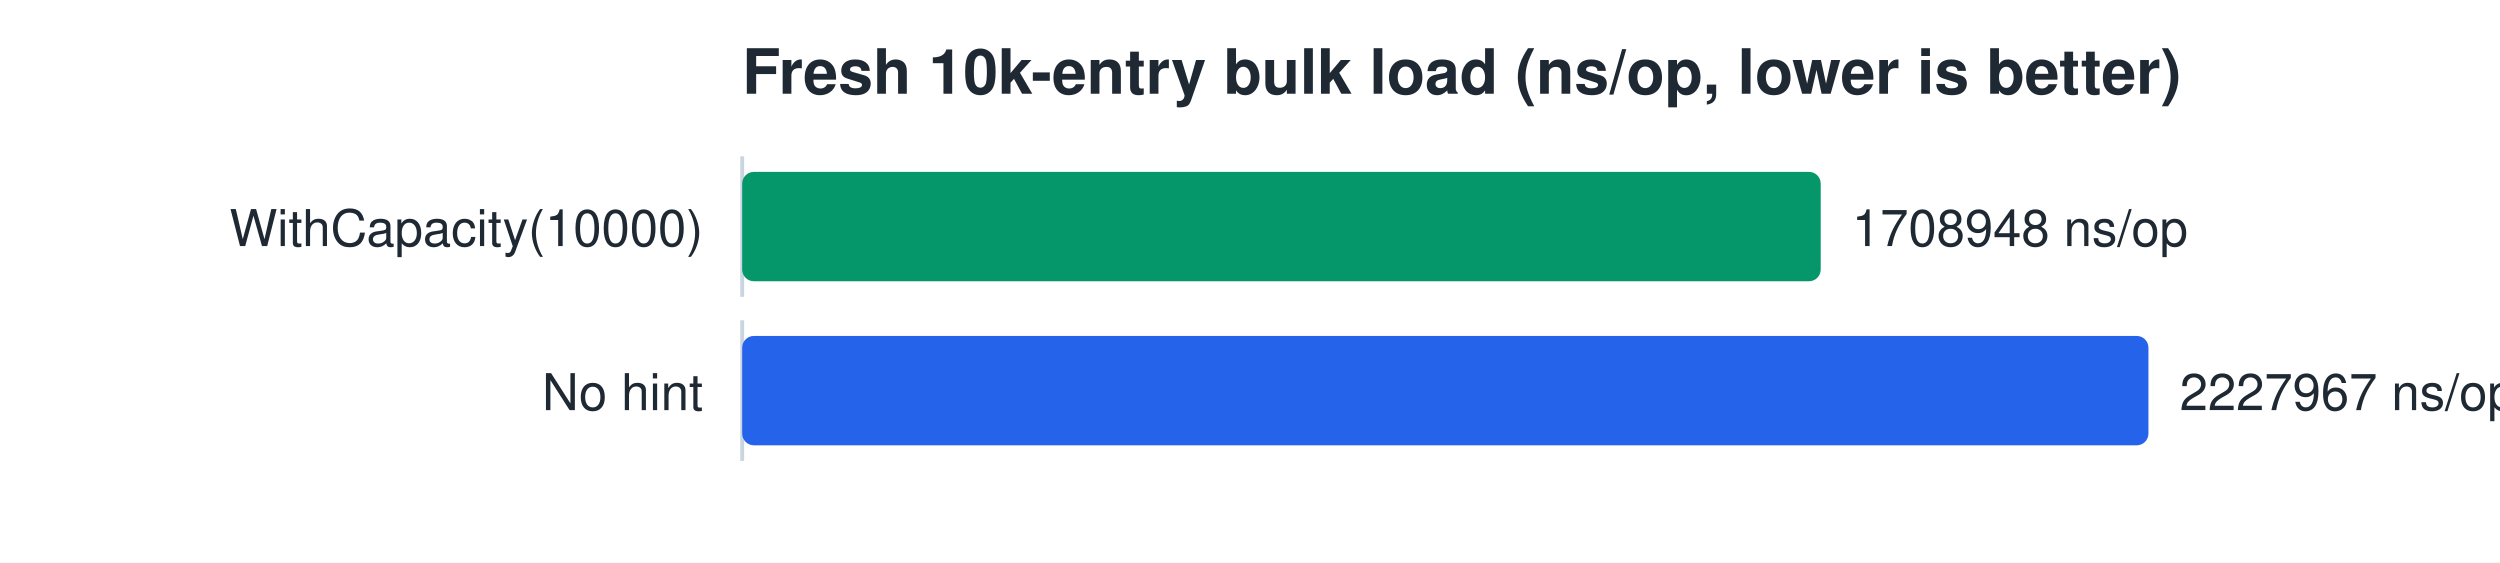
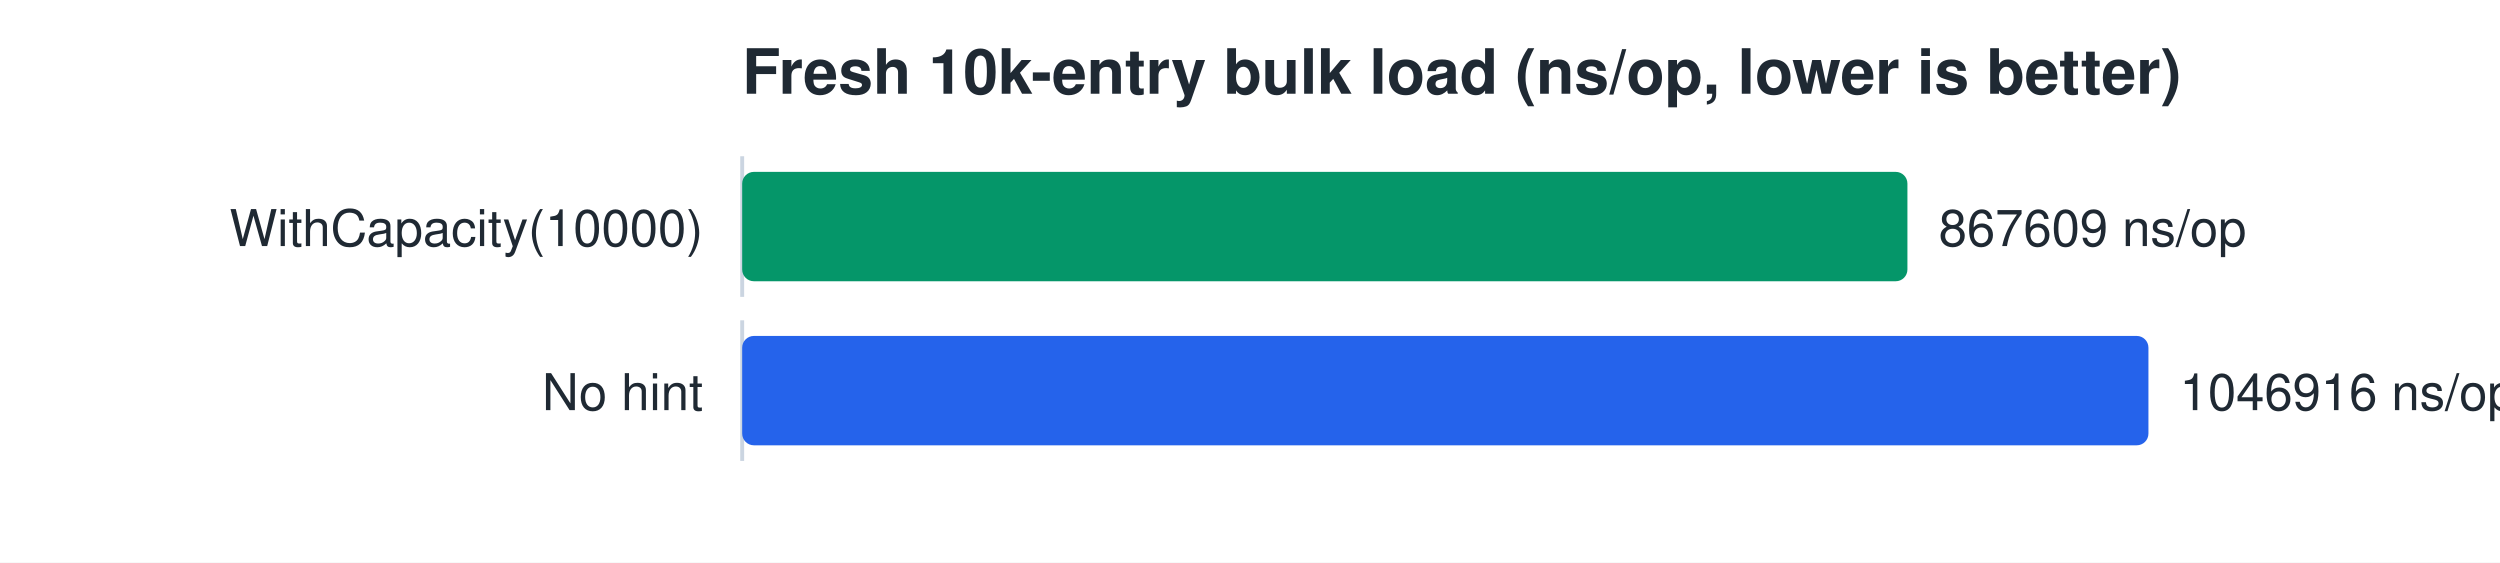
<svg xmlns="http://www.w3.org/2000/svg" width="640" height="144" viewBox="0 0 640 144" font-family="Segoe UI, Helvetica, Arial, sans-serif">
  <rect width="640" height="144" fill="#ffffff" />
  <text x="190" y="24" font-size="16" font-weight="600" fill="#1f2933">Fresh 10k-entry bulk load (ns/op, lower is better)</text>
  <line x1="190" y1="40" x2="190" y2="76" stroke="#cbd5e1" stroke-width="1" />
  <text x="180" y="63" font-size="13" fill="#1f2933" text-anchor="end">WithCapacity(10000)</text>
-   <rect x="190" y="44" width="276.1" height="28" rx="3" fill="#059669" />
-   <text x="474.1" y="63" font-size="13" fill="#1f2933">1708948 ns/op</text>
+   <rect x="190" y="44" width="298.3" height="28" rx="3" fill="#059669" />
+   <text x="496.3" y="63" font-size="13" fill="#1f2933">867609 ns/op</text>
  <line x1="190" y1="82" x2="190" y2="118" stroke="#cbd5e1" stroke-width="1" />
  <text x="180" y="105" font-size="13" fill="#1f2933" text-anchor="end">No hint</text>
  <rect x="190" y="86" width="360.0" height="28" rx="3" fill="#2563eb" />
-   <text x="558.0" y="105" font-size="13" fill="#1f2933">2227967 ns/op</text>
+   <text x="558.0" y="105" font-size="13" fill="#1f2933">1046916 ns/op</text>
</svg>
